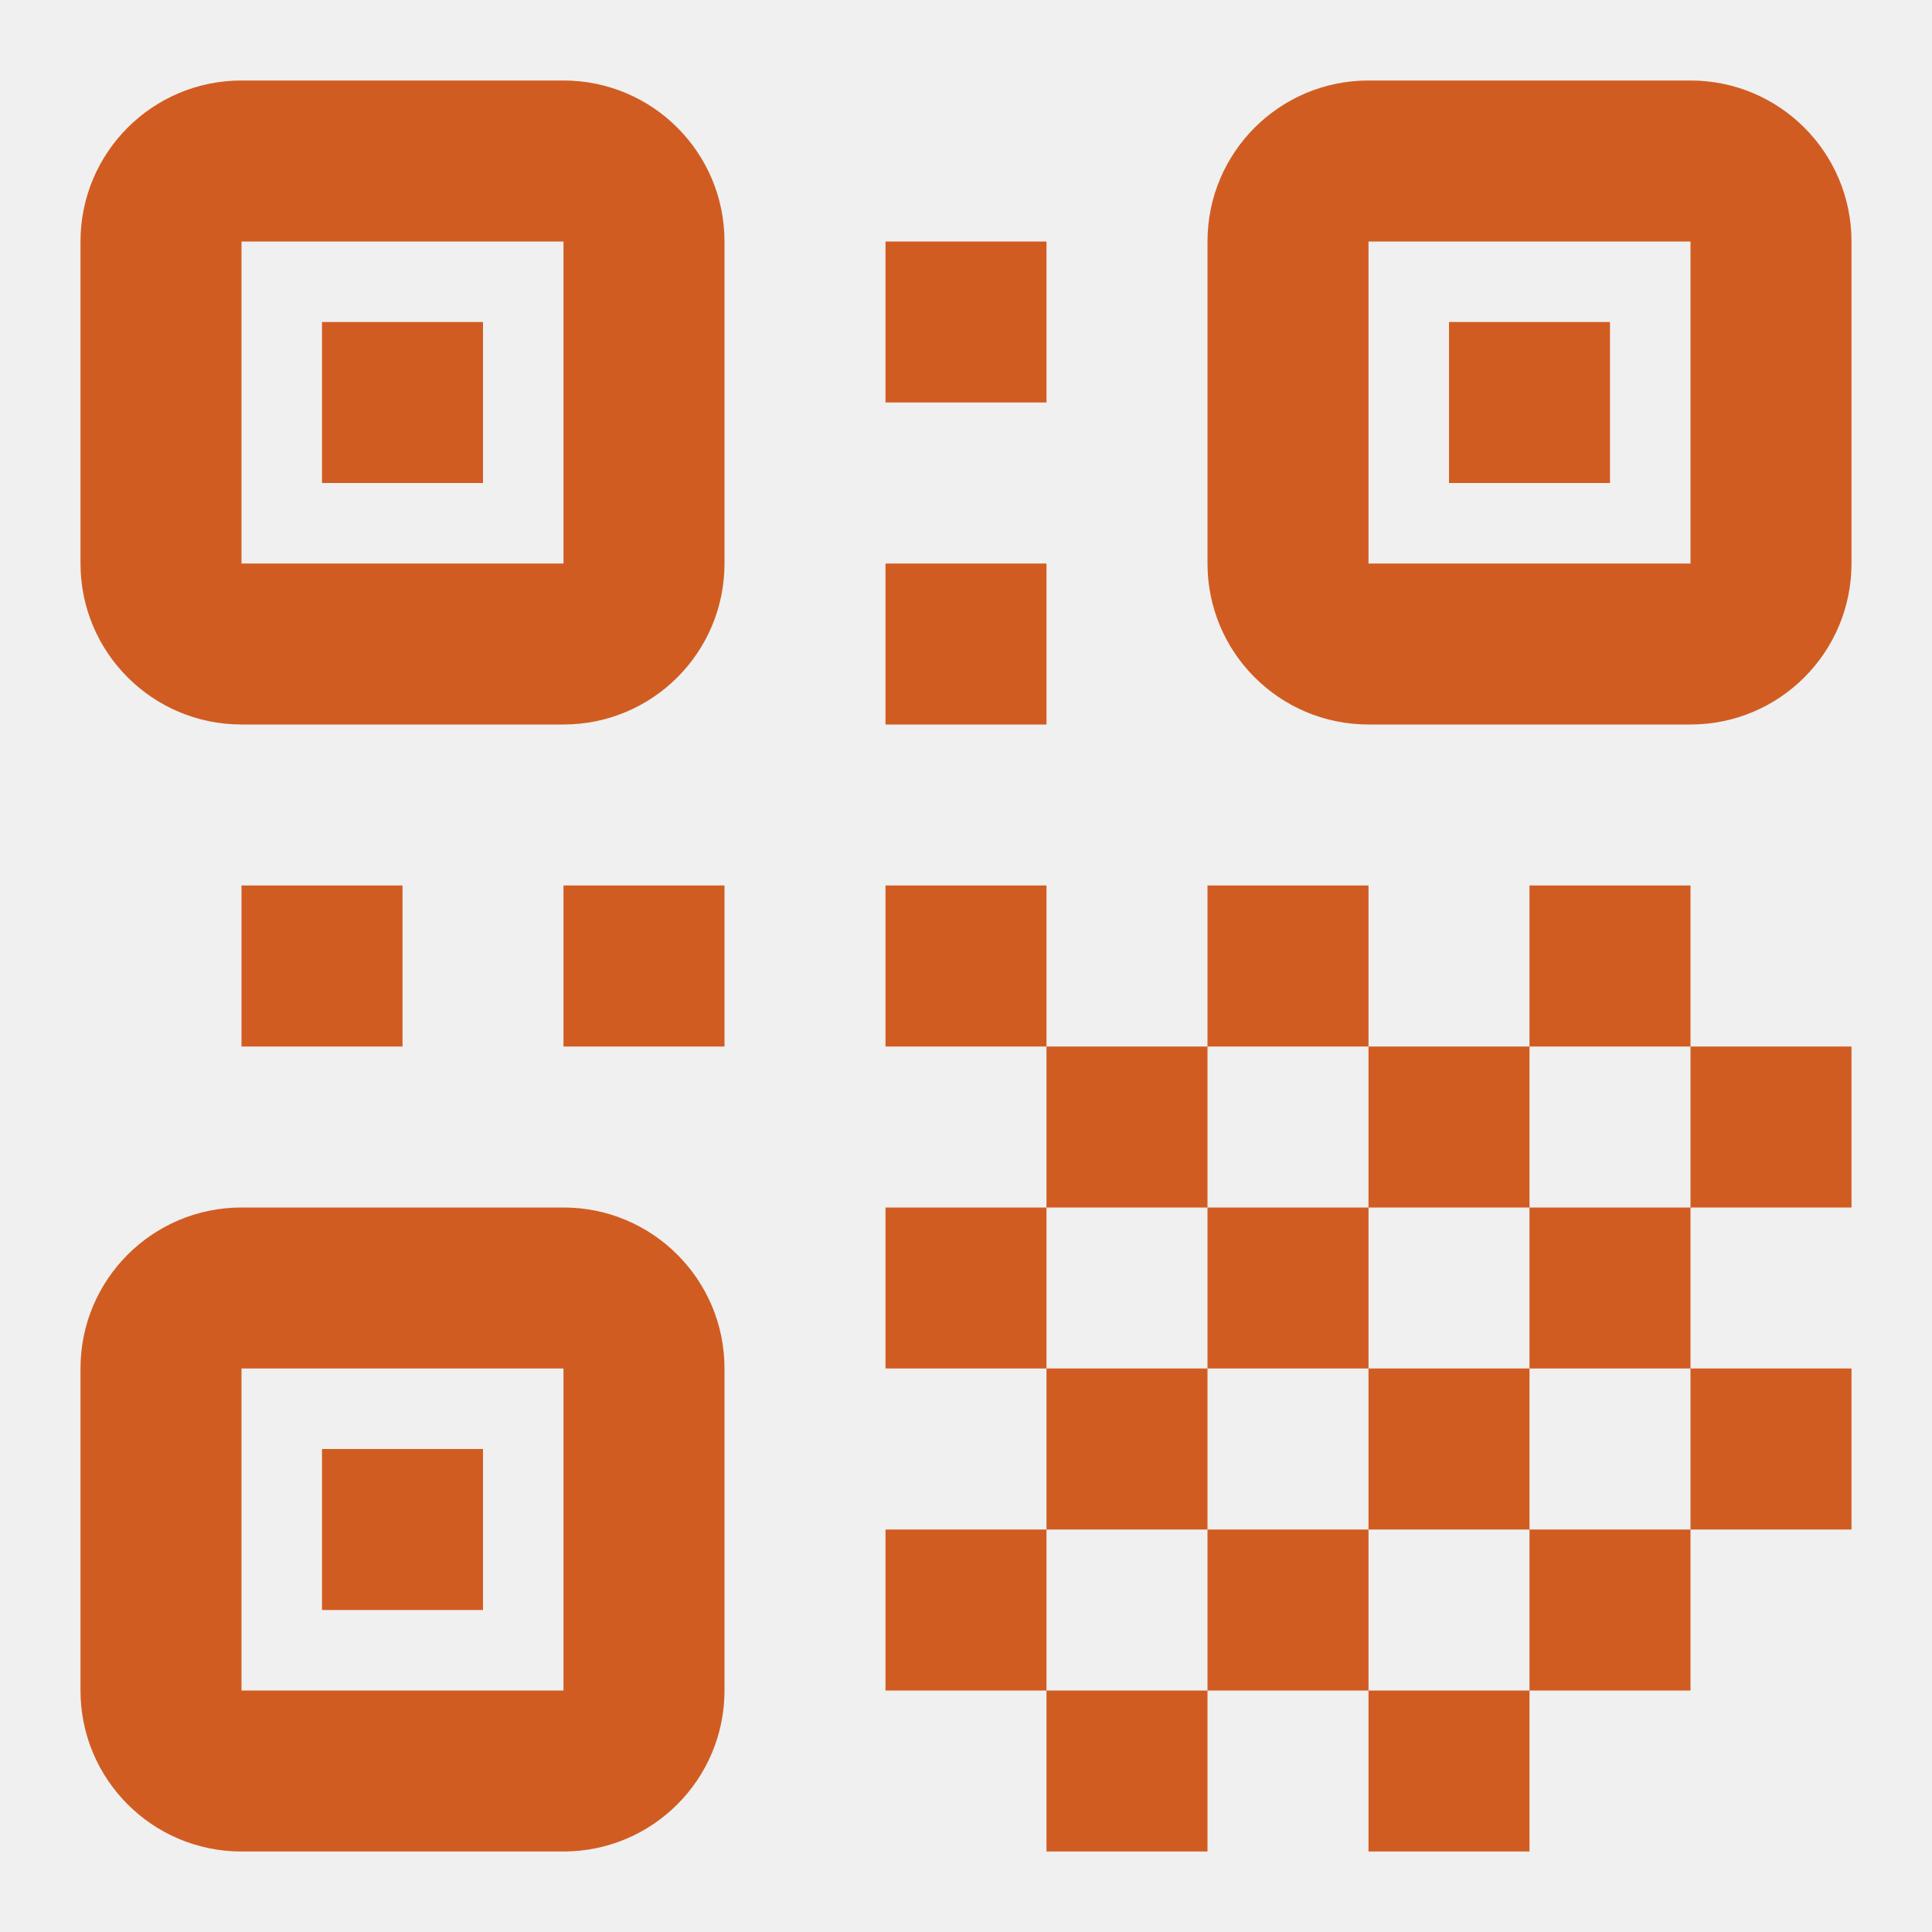
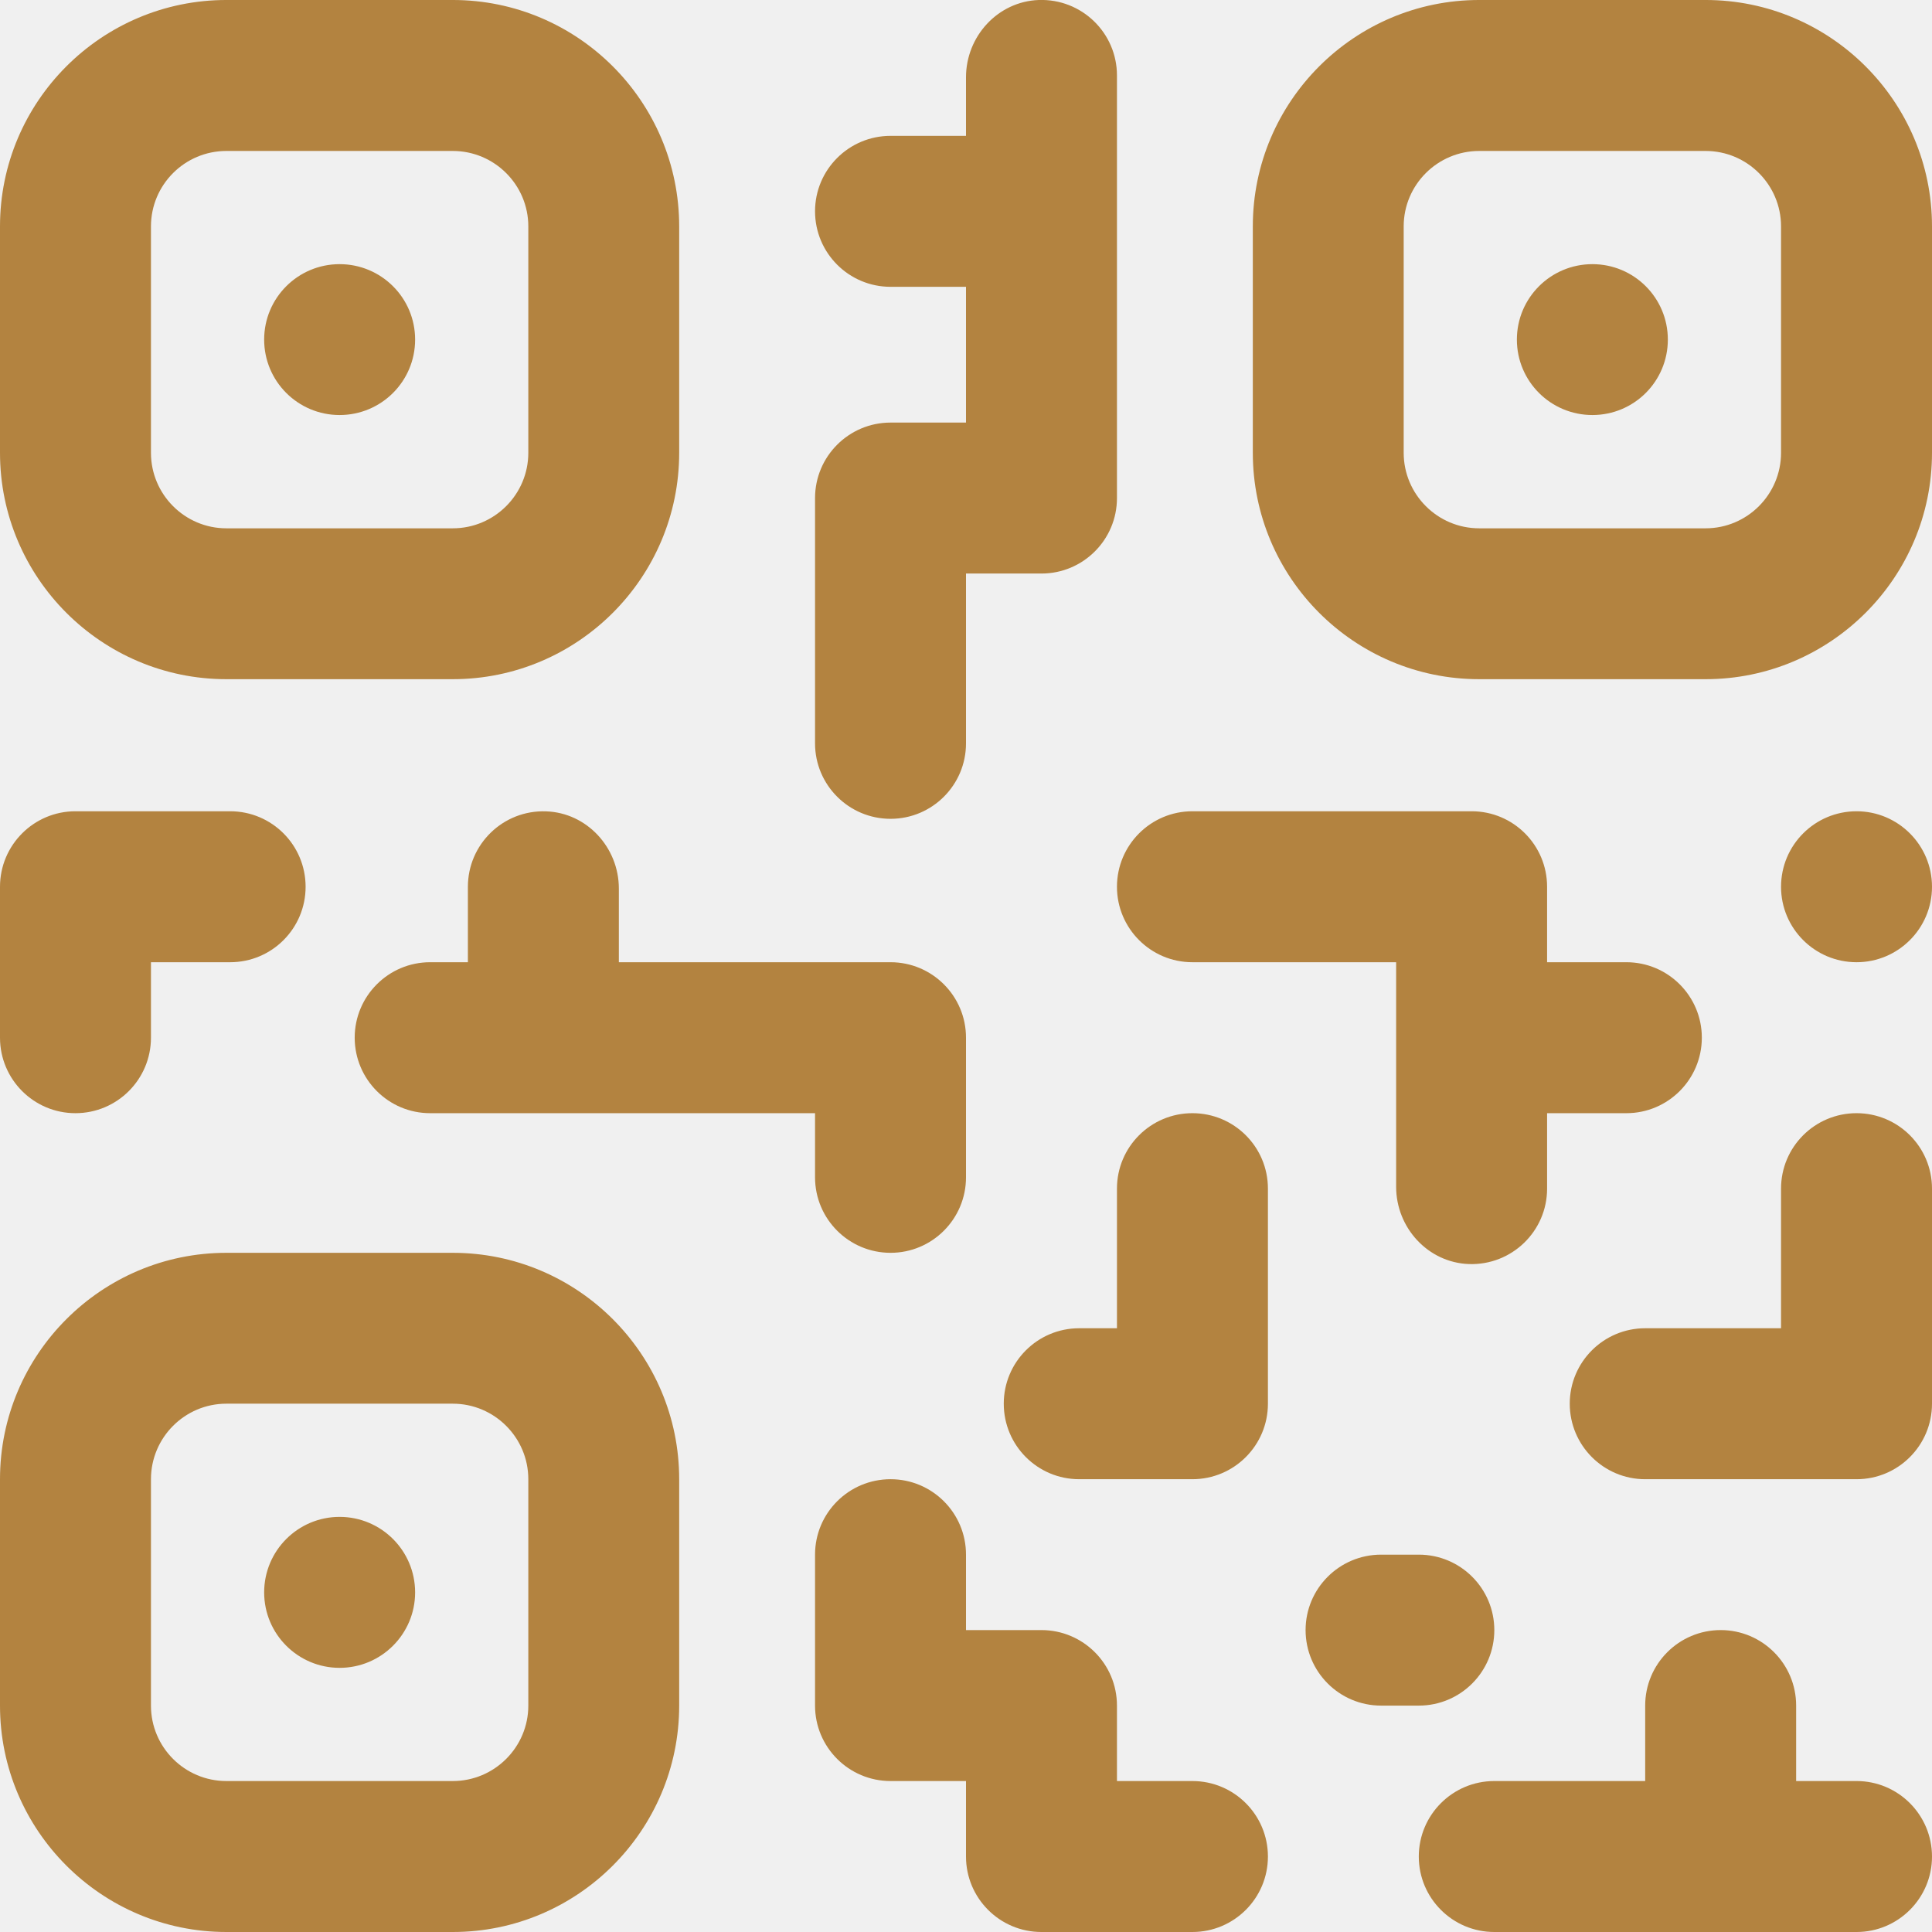
- <svg xmlns="http://www.w3.org/2000/svg" width="24" height="24" viewBox="0 0 24 24" fill="#D15C22">
-   <path d="M3 1c-1.105 0-2 .895-2 2v4c0 1.105.895 2 2 2h4c1.105 0 2-.895 2-2V3c0-1.105-.895-2-2-2H3zm14 0c-1.105 0-2 .895-2 2v4c0 1.105.895 2 2 2h4c1.105 0 2-.895 2-2V3c0-1.105-.895-2-2-2h-4zM3 3h4v4H3V3zm8 0v2h2V3h-2zm6 0h4v4h-4V3zM4 4v2h2V4H4zm14 0v2h2V4h-2zm-7 3v2h2V7h-2zm-8 4v2h2v-2H3zm4 0v2h2v-2H7zm4 0v2h2v-2h-2zm2 2v2h2v-2h-2zm2 0h2v-2h-2v2zm2 0v2h2v-2h-2zm2 0h2v-2h-2v2zm2 0v2h2v-2h-2zm0 2h-2v2h2v-2zm0 2v2h2v-2h-2zm0 2h-2v2h2v-2zm-2 2h-2v2h2v-2zm-2 0v-2h-2v2h2zm-2 0h-2v2h2v-2zm-2 0v-2h-2v2h2zm0-2h2v-2h-2v2zm0-2v-2h-2v2h2zm2 0h2v-2h-2v2zm2 0v2h2v-2h-2zM3 15c-1.105 0-2 .895-2 2v4c0 1.105.895 2 2 2h4c1.105 0 2-.895 2-2v-4c0-1.105-.895-2-2-2H3zm0 2h4v4H3v-4zm1 1v2h2v-2H4z" />
+ <svg xmlns="http://www.w3.org/2000/svg" width="22" height="22" viewBox="0 0 22 22" fill="none">
+   <g clip-path="url(#clip0)">
+     <path d="M22 13.535V15.984C22 16.459 21.615 16.844 21.141 16.844H18.734C18.26 16.844 17.875 16.459 17.875 15.984C17.875 15.51 18.26 15.125 18.734 15.125H20.281V13.535C20.281 13.06 20.666 12.676 21.141 12.676C21.615 12.676 22 13.06 22 13.535ZM10.141 9.324C10.615 9.324 11 8.939 11 8.465V6.531H11.859C12.334 6.531 12.719 6.146 12.719 5.672V0.859C12.719 0.374 12.317 -0.017 11.828 0C11.362 0.017 11 0.414 11 0.88V1.547H10.141C9.666 1.547 9.281 1.932 9.281 2.406C9.281 2.881 9.666 3.266 10.141 3.266H11V4.812H10.141C9.666 4.812 9.281 5.197 9.281 5.672V8.465C9.281 8.939 9.666 9.324 10.141 9.324ZM0.859 12.676C1.334 12.676 1.719 12.291 1.719 11.816V10.957H2.621C3.096 10.957 3.48 10.572 3.48 10.098C3.48 9.623 3.096 9.238 2.621 9.238H0.859C0.385 9.238 0 9.623 0 10.098V11.816C0 12.291 0.385 12.676 0.859 12.676ZM13.578 10.957H15.898V13.514C15.898 13.981 16.261 14.377 16.726 14.394C17.215 14.411 17.617 14.02 17.617 13.535V12.676H18.52C18.994 12.676 19.379 12.291 19.379 11.816C19.379 11.342 18.994 10.957 18.52 10.957H17.617V10.098C17.617 9.623 17.233 9.238 16.758 9.238H13.578C13.104 9.238 12.719 9.623 12.719 10.098C12.719 10.572 13.104 10.957 13.578 10.957ZM21.141 9.238C20.666 9.238 20.281 9.623 20.281 10.098C20.281 10.572 20.666 10.957 21.141 10.957C21.615 10.957 22 10.572 22 10.098C22 9.623 21.615 9.238 21.141 9.238ZM13.578 12.676C13.104 12.676 12.719 13.06 12.719 13.535V15.125H12.289C11.814 15.125 11.43 15.51 11.43 15.984C11.43 16.459 11.814 16.844 12.289 16.844H13.578C14.053 16.844 14.438 16.459 14.438 15.984V13.535C14.438 13.06 14.053 12.676 13.578 12.676ZM13.578 20.281H12.719V19.422C12.719 18.947 12.334 18.562 11.859 18.562H11V17.703C11 17.228 10.615 16.844 10.141 16.844C9.666 16.844 9.281 17.228 9.281 17.703V19.422C9.281 19.896 9.666 20.281 10.141 20.281H11V21.141C11 21.615 11.385 22 11.859 22H13.578C14.053 22 14.438 21.615 14.438 21.141C14.438 20.666 14.053 20.281 13.578 20.281ZM17.016 18.562C17.016 18.088 16.631 17.703 16.156 17.703H15.727C15.252 17.703 14.867 18.088 14.867 18.562C14.867 19.037 15.252 19.422 15.727 19.422H16.156C16.631 19.422 17.016 19.037 17.016 18.562ZM21.141 20.281H20.453V19.422C20.453 18.947 20.068 18.562 19.594 18.562C19.119 18.562 18.734 18.947 18.734 19.422V20.281H17.016C16.541 20.281 16.156 20.666 16.156 21.141C16.156 21.615 16.541 22 17.016 22H21.141C21.615 22 22 21.615 22 21.141C22 20.666 21.615 20.281 21.141 20.281ZM10.141 14.266C10.615 14.266 11 13.881 11 13.406V11.816C11 11.342 10.615 10.957 10.141 10.957H7.047V10.118C7.047 9.652 6.684 9.255 6.219 9.239C5.73 9.221 5.328 9.613 5.328 10.098V10.957H4.898C4.424 10.957 4.039 11.342 4.039 11.816C4.039 12.291 4.424 12.676 4.898 12.676H9.281V13.406C9.281 13.881 9.666 14.266 10.141 14.266ZM0 5.156V2.578C0 1.156 1.156 -6.60478e-05 2.578 -6.60478e-05H5.156C6.578 -6.60478e-05 7.734 1.156 7.734 2.578V5.156C7.734 6.578 6.578 7.734 5.156 7.734H2.578C1.156 7.734 0 6.578 0 5.156ZM1.719 5.156C1.719 5.63 2.104 6.016 2.578 6.016H5.156C5.63 6.016 6.016 5.63 6.016 5.156V2.578C6.016 2.104 5.63 1.719 5.156 1.719H2.578C2.104 1.719 1.719 2.104 1.719 2.578V5.156ZM3.867 4.726C4.342 4.726 4.727 4.342 4.727 3.867C4.727 3.392 4.342 3.008 3.867 3.008C3.393 3.008 3.008 3.392 3.008 3.867C3.008 4.342 3.393 4.726 3.867 4.726ZM22 2.578V5.156C22 6.578 20.843 7.734 19.422 7.734H16.844C15.422 7.734 14.266 6.578 14.266 5.156V2.578C14.266 1.156 15.422 -6.60478e-05 16.844 -6.60478e-05H19.422C20.843 -6.60478e-05 22 1.156 22 2.578ZM20.281 2.578C20.281 2.104 19.896 1.719 19.422 1.719H16.844C16.37 1.719 15.984 2.104 15.984 2.578V5.156C15.984 5.63 16.37 6.016 16.844 6.016H19.422C19.896 6.016 20.281 5.63 20.281 5.156V2.578ZM18.133 3.008C17.658 3.008 17.273 3.392 17.273 3.867C17.273 4.342 17.658 4.726 18.133 4.726C18.608 4.726 18.992 4.342 18.992 3.867C18.992 3.392 18.608 3.008 18.133 3.008ZM7.734 16.844V19.422C7.734 20.843 6.578 22 5.156 22H2.578C1.156 22 0 20.843 0 19.422V16.844C0 15.422 1.156 14.266 2.578 14.266H5.156C6.578 14.266 7.734 15.422 7.734 16.844ZM6.016 16.844C6.016 16.37 5.63 15.984 5.156 15.984H2.578C2.104 15.984 1.719 16.37 1.719 16.844V19.422C1.719 19.896 2.104 20.281 2.578 20.281H5.156C5.63 20.281 6.016 19.896 6.016 19.422V16.844ZM3.867 17.273C3.393 17.273 3.008 17.658 3.008 18.133C3.008 18.607 3.393 18.992 3.867 18.992C4.342 18.992 4.727 18.607 4.727 18.133C4.727 17.658 4.342 17.273 3.867 17.273Z" fill="#B38340" />
+   </g>
+   <defs>
+     <clipPath id="clip0">
+       <rect width="22" height="22" fill="white" />
+     </clipPath>
+   </defs>
</svg>
